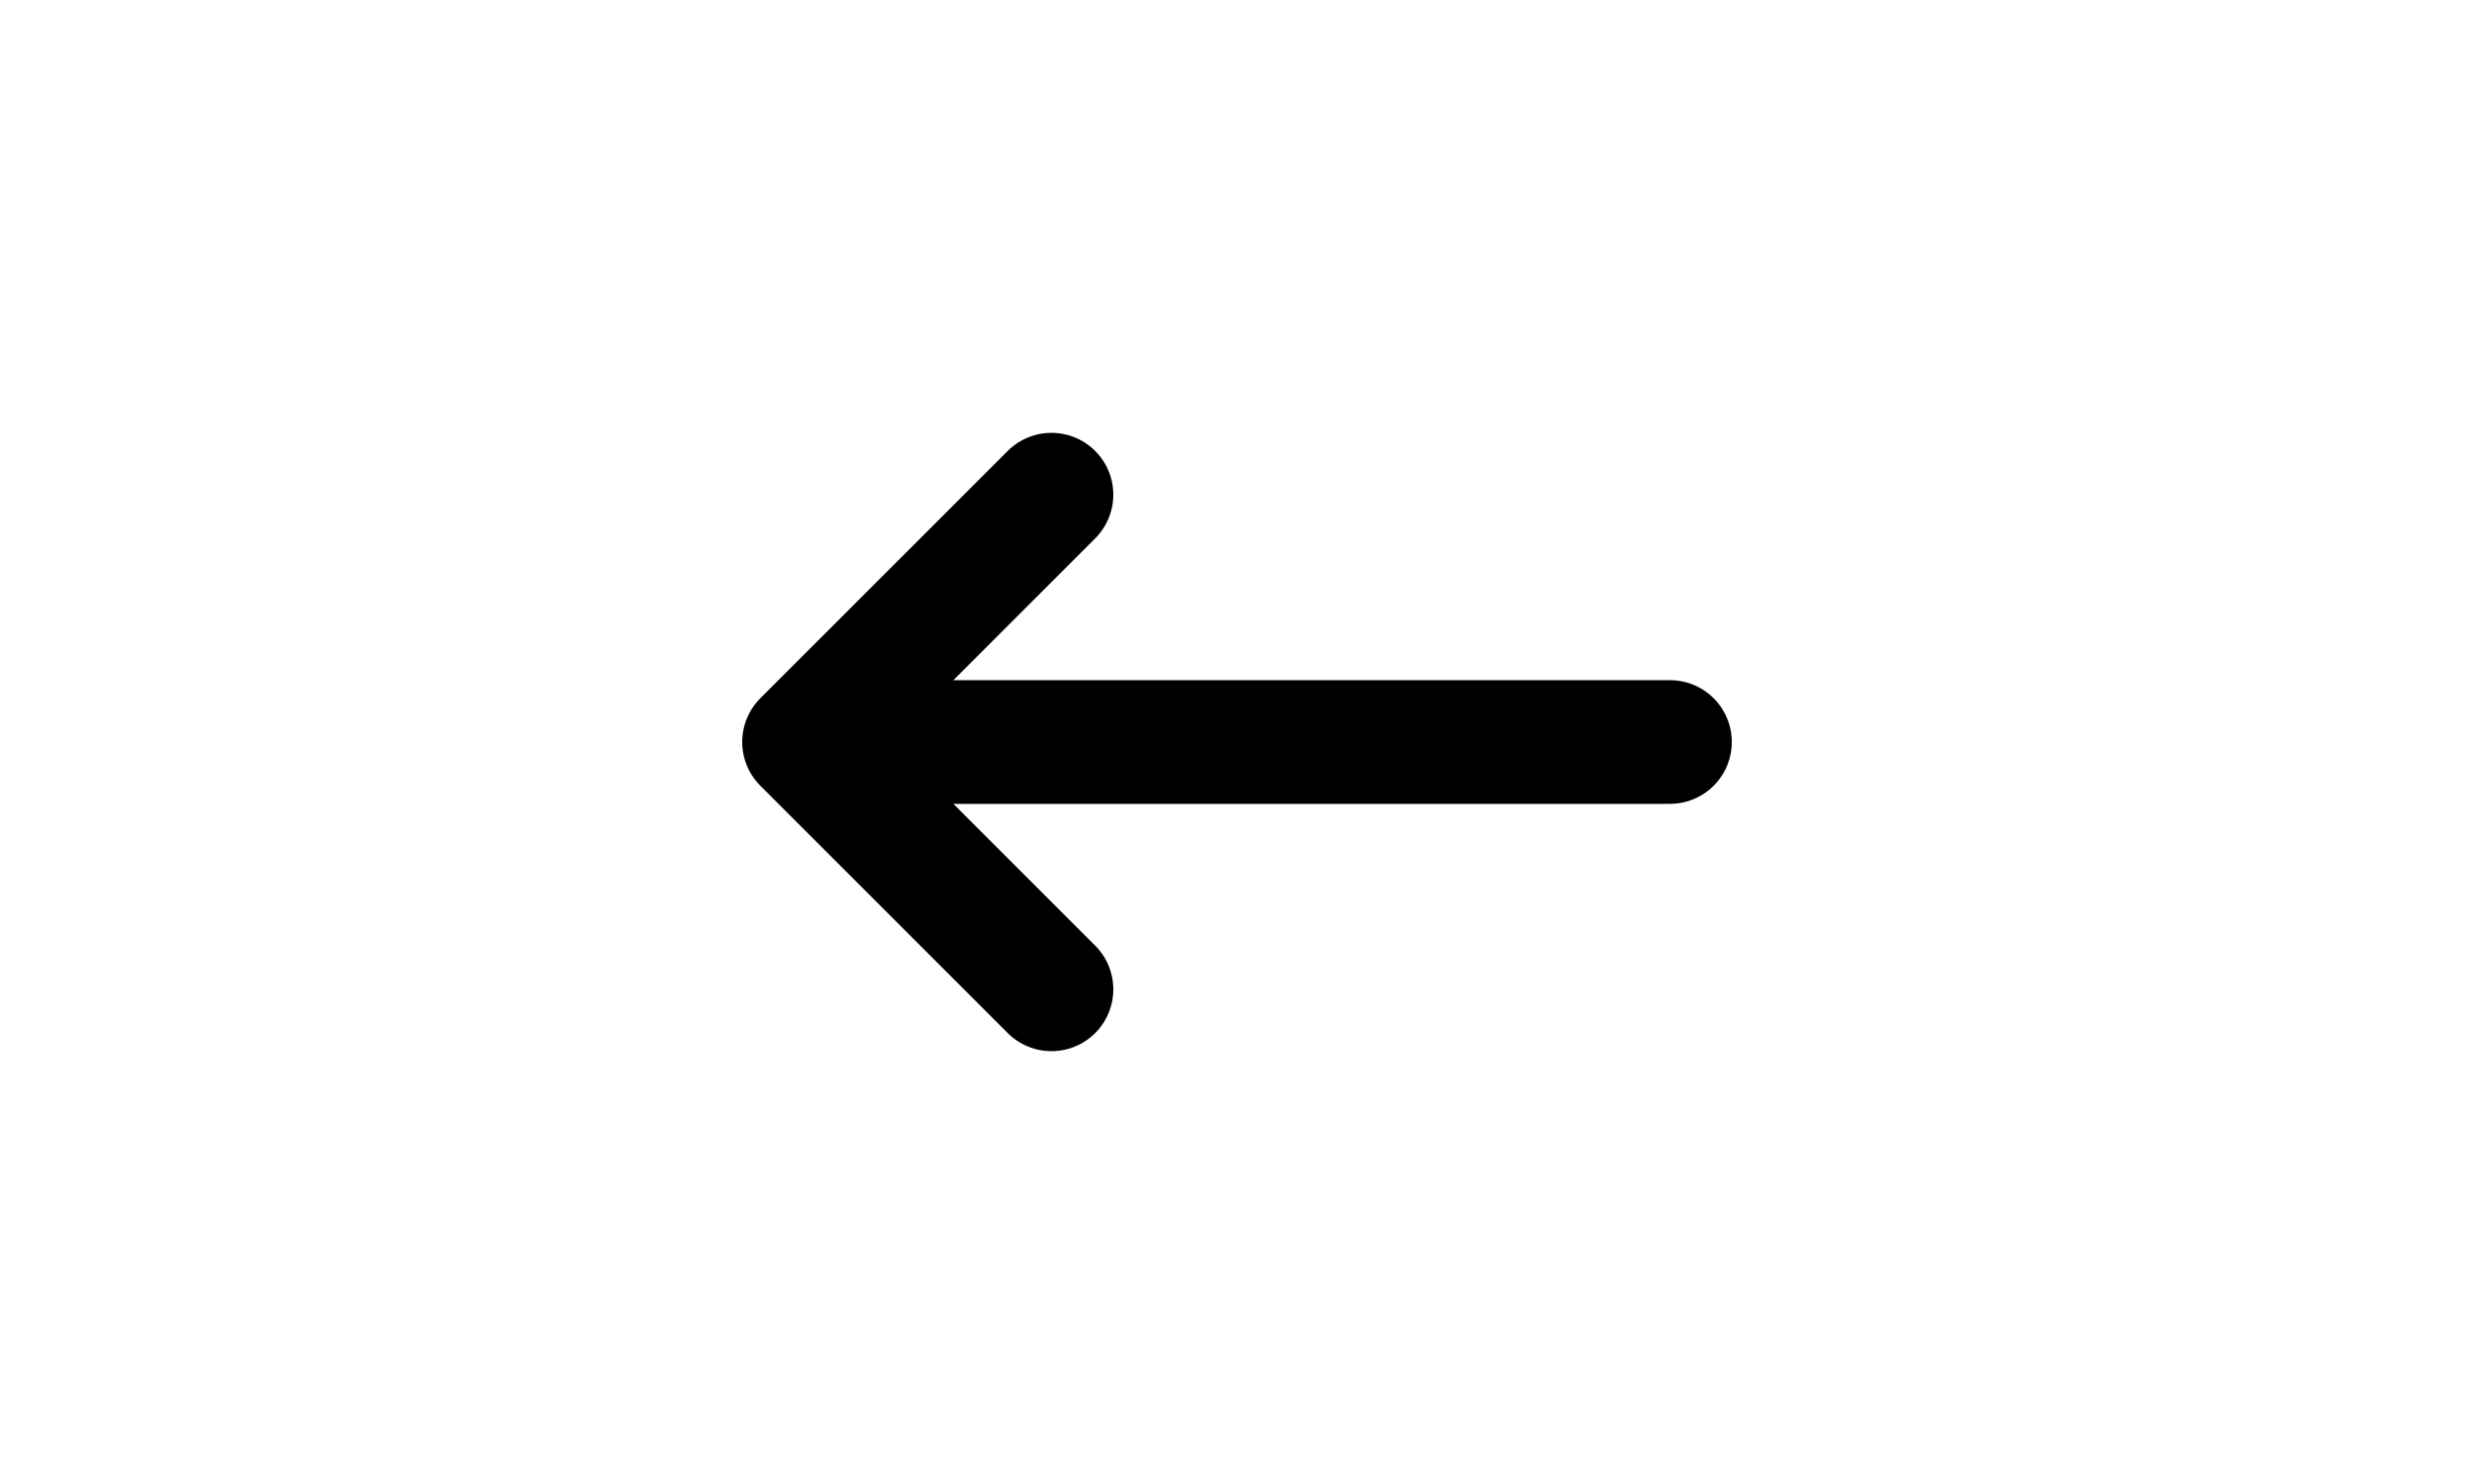
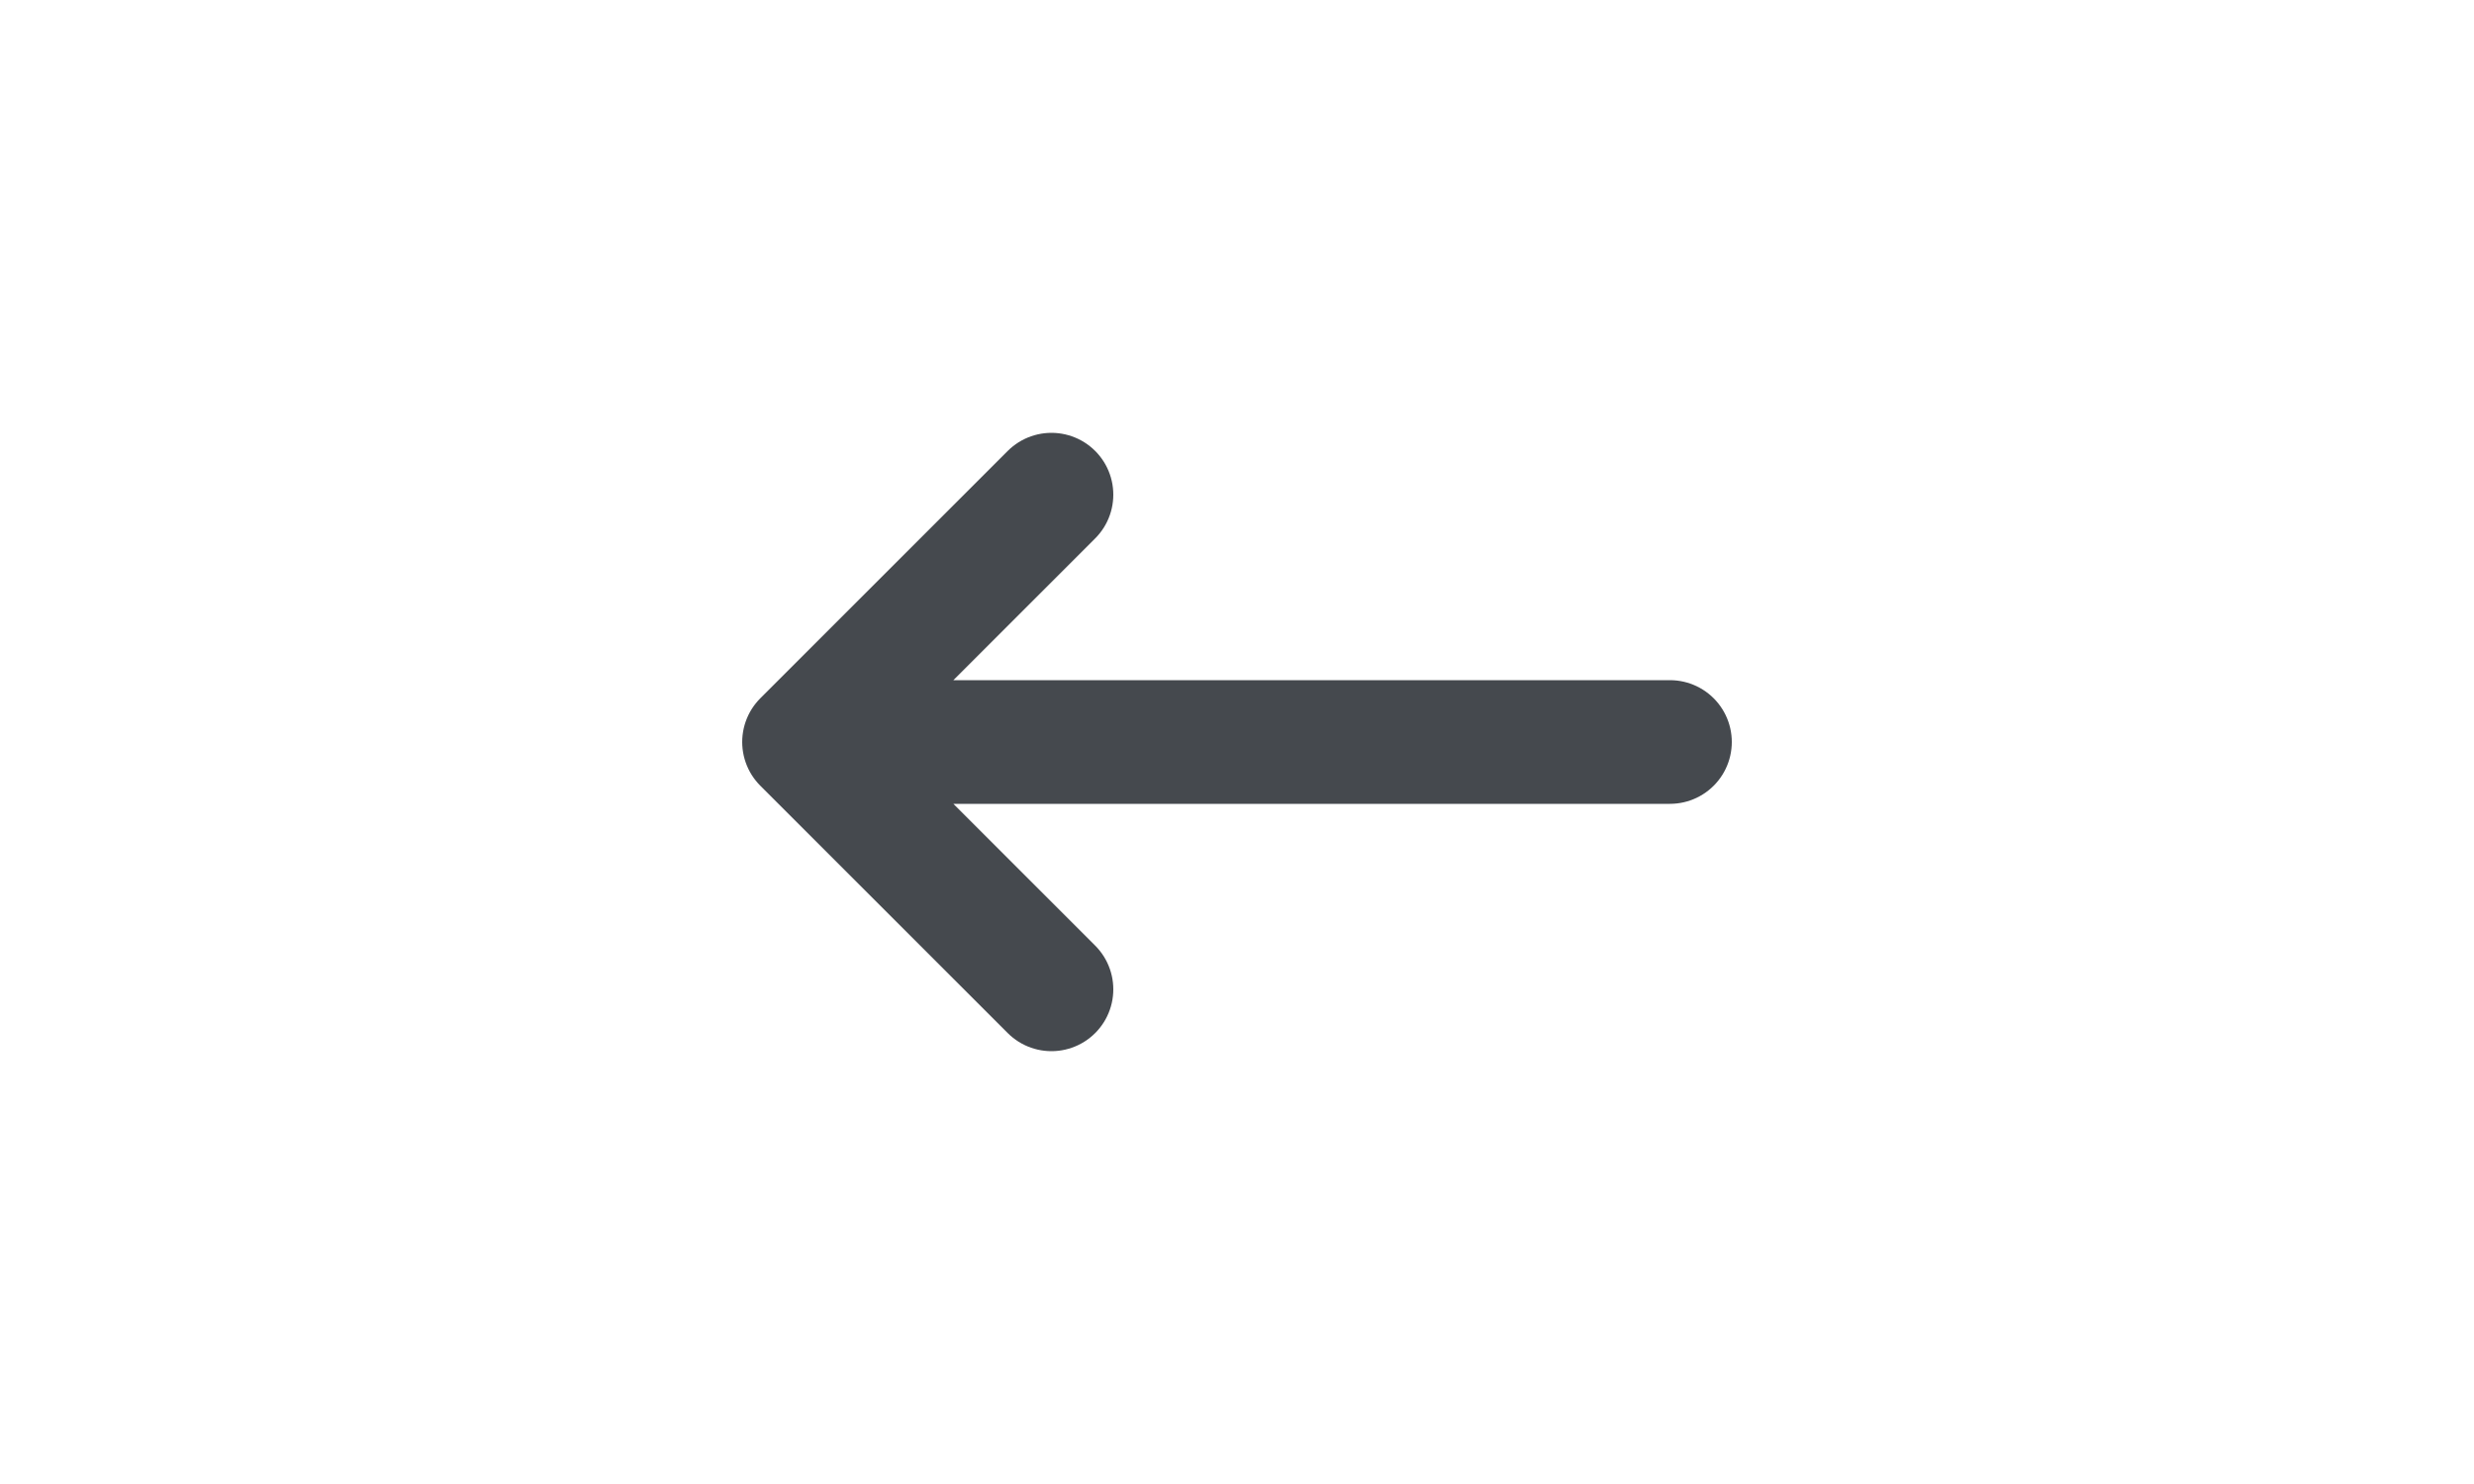
<svg xmlns="http://www.w3.org/2000/svg" width="50px" height="30px" viewBox="0 0 24 24" fill="none">
-   <path d="M9 8L5 12M5 12L9 16M5 12H19" stroke="black" stroke-width="2" stroke-linecap="round" />
+   <path d="M9 8L5 12M5 12L9 16M5 12H19" stroke="#45494e" stroke-width="2" stroke-linecap="round" />
</svg>
